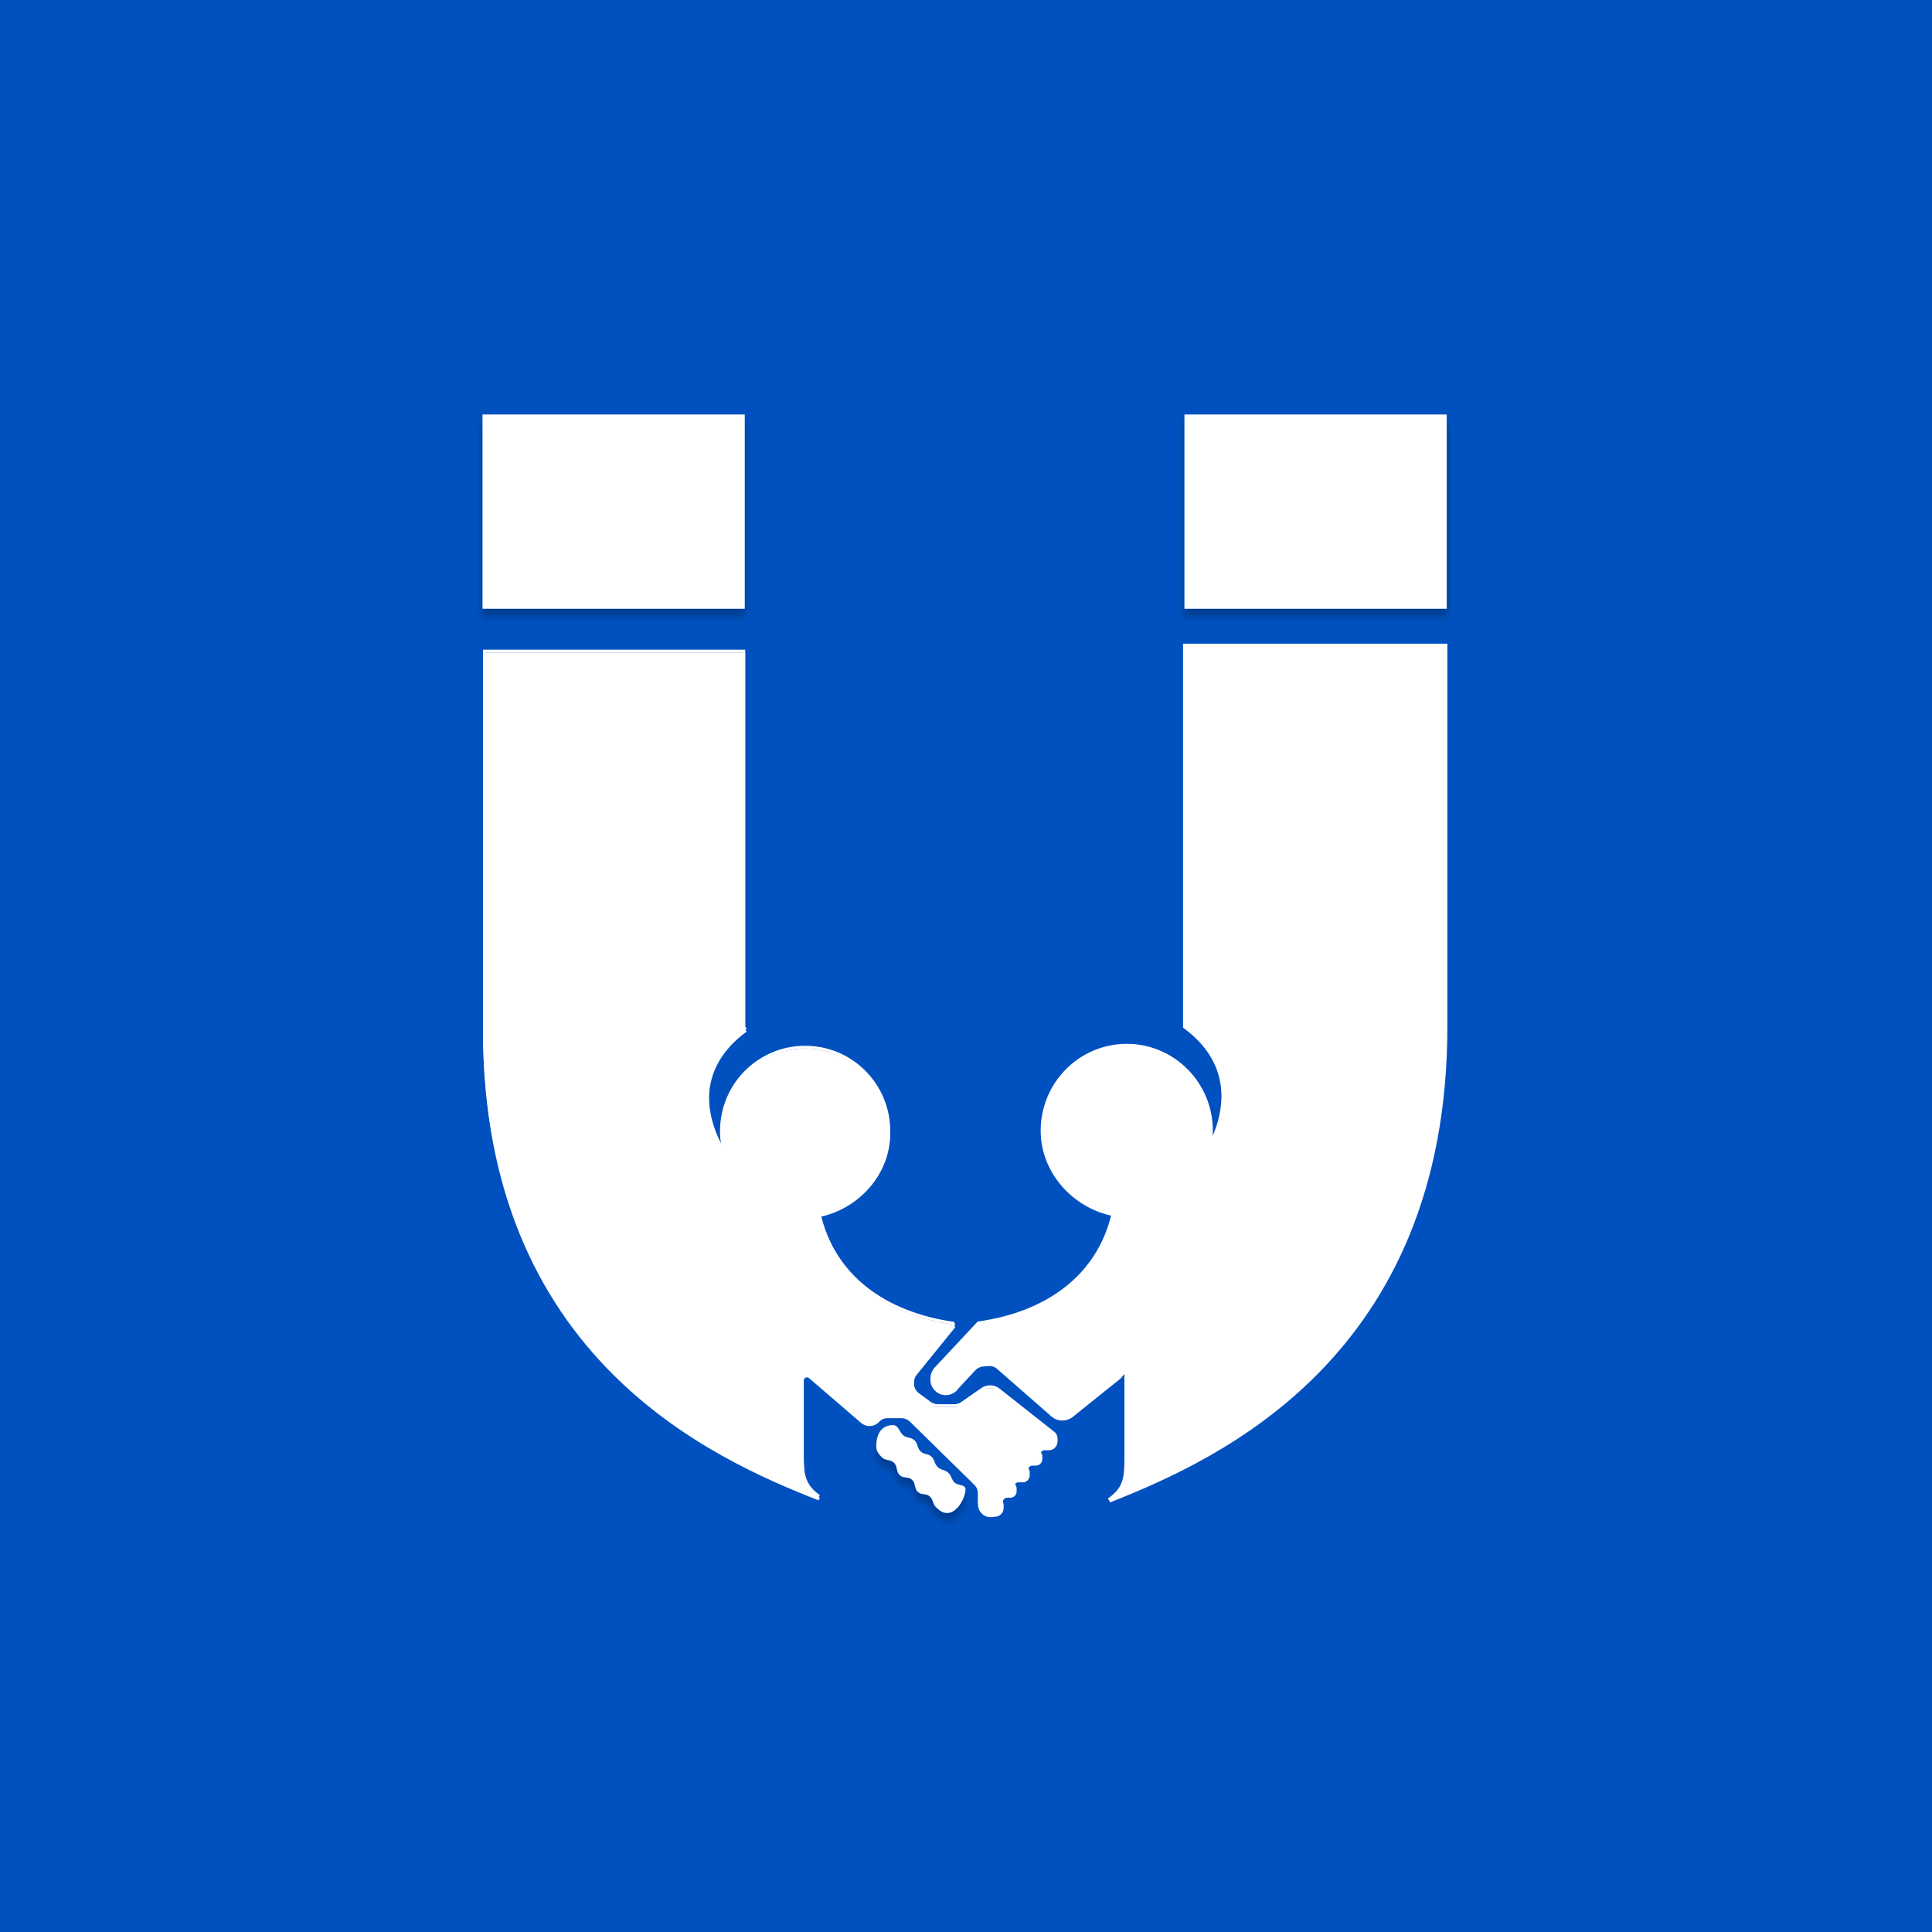
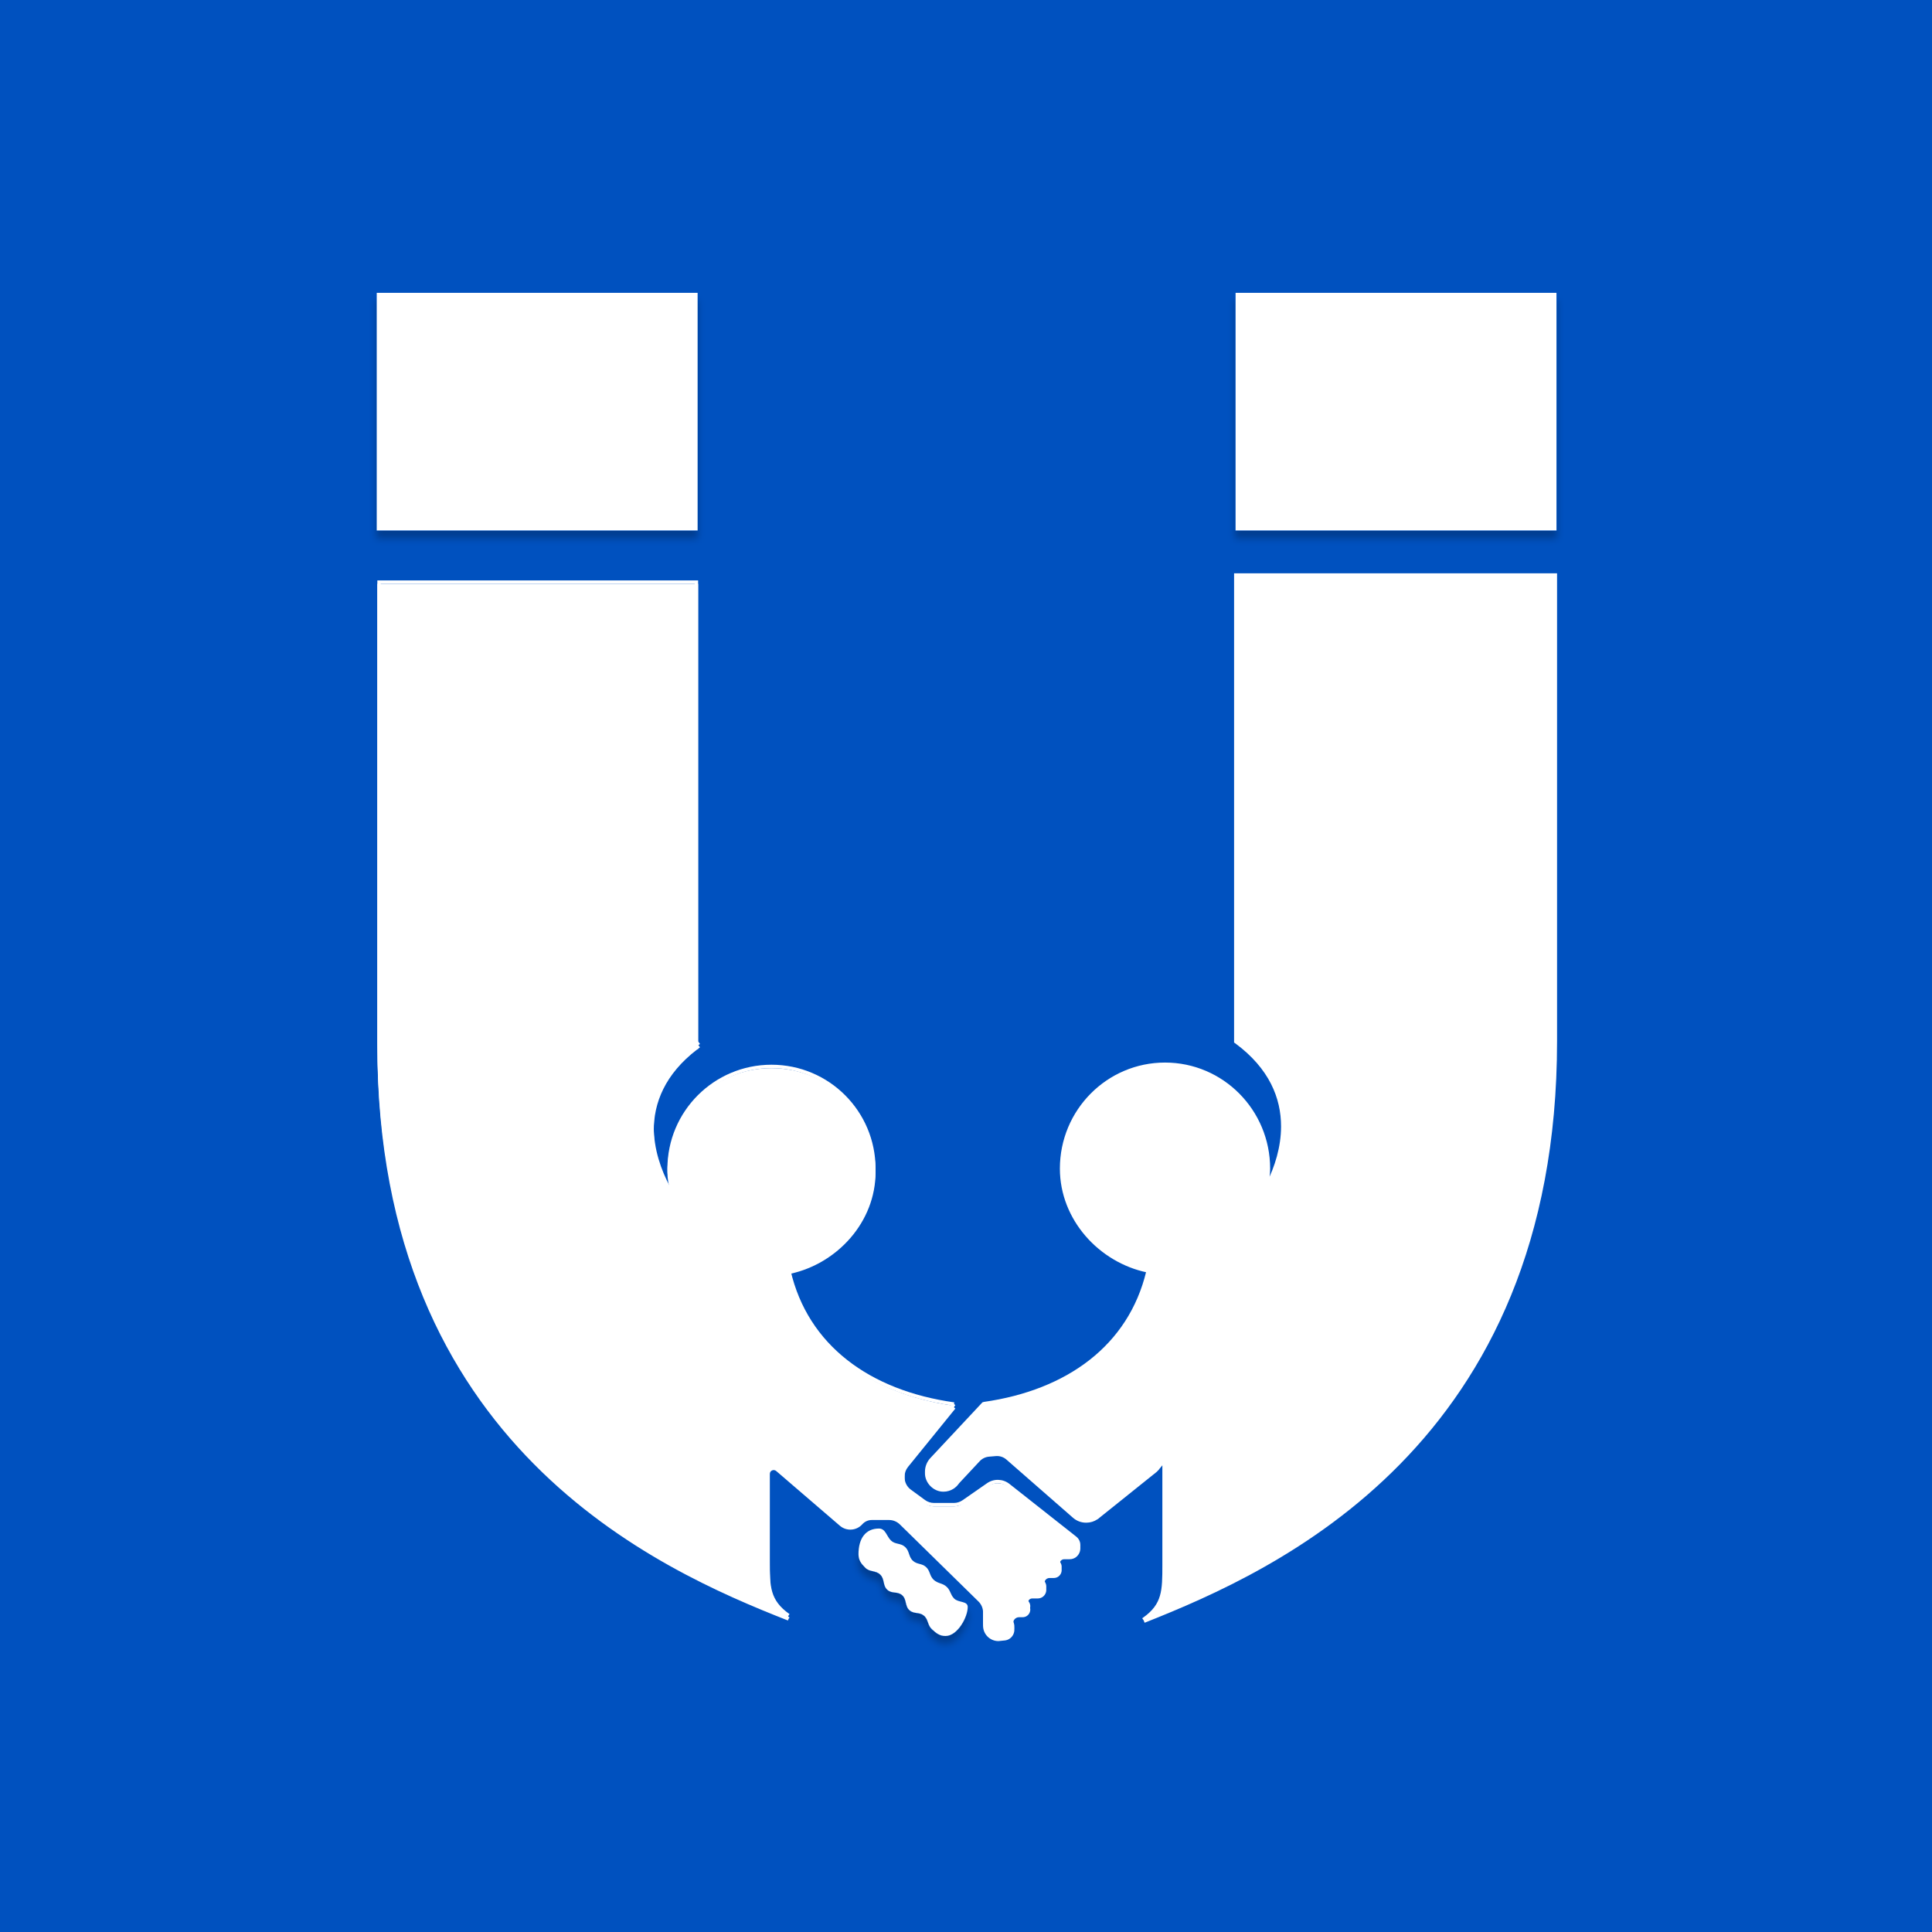
<svg xmlns="http://www.w3.org/2000/svg" width="192" height="192" viewBox="0 0 192 192" fill="none">
+   <rect width="192" height="192" fill="#1E1E1E" />
  <rect width="192" height="192" fill="#0051BF" />
-   <g filter="url(#filter0_d_1_3)">
-     <path d="M88.744 141.629C89.28 141.629 89.367 142.263 89.715 142.6C90.067 142.94 90.493 142.792 90.858 143.119C91.242 143.463 91.129 143.923 91.517 144.263C91.853 144.558 92.221 144.451 92.556 144.748C92.91 145.062 92.839 145.458 93.18 145.787C93.524 146.119 93.909 146.044 94.253 146.376C94.563 146.676 94.543 147.001 94.843 147.312C95.197 147.679 95.951 147.494 95.951 148.005C95.951 148.837 95.12 150.361 94.149 150.361C93.665 150.361 93.397 150.134 93.041 149.807C92.671 149.466 92.773 149.015 92.383 148.698C92.014 148.399 91.602 148.589 91.239 148.282C90.823 147.931 91.031 147.386 90.615 147.035C90.243 146.72 89.806 146.938 89.438 146.619C89.03 146.266 89.234 145.747 88.849 145.371C88.476 145.008 88.006 145.184 87.636 144.817C87.292 144.477 87.081 144.192 87.081 143.708C87.081 142.461 87.636 141.629 88.744 141.629ZM74.014 60.5H47.951V41.188H74.014V60.5ZM143.771 41.188V60.5H117.709V41.188H143.771Z" fill="white" />
+   <g filter="url(#filter0_d_0_1)">
+     <path d="M87.352 151.904C88.008 151.904 88.114 152.679 88.539 153.091C88.97 153.508 89.491 153.327 89.938 153.726C90.408 154.146 90.27 154.708 90.743 155.124C91.155 155.485 91.605 155.354 92.016 155.718C92.449 156.101 92.362 156.586 92.778 156.988C93.199 157.394 93.672 157.302 94.093 157.709C94.472 158.076 94.447 158.473 94.813 158.852C95.247 159.301 96.17 159.076 96.17 159.7C96.17 160.717 95.152 162.581 93.965 162.581C93.373 162.581 93.044 162.304 92.608 161.903C92.155 161.486 92.282 160.934 91.804 160.547C91.352 160.181 90.849 160.413 90.404 160.039C89.895 159.609 90.15 158.943 89.641 158.513C89.185 158.129 88.651 158.395 88.2 158.005C87.702 157.573 87.951 156.94 87.479 156.48C87.023 156.036 86.448 156.25 85.996 155.802C85.575 155.386 85.317 155.038 85.317 154.446C85.317 152.921 85.996 151.904 87.352 151.904ZM69.328 52.716H37.44V29.104H69.328V52.716ZM154.68 29.104V52.716H122.791V29.104H154.68Z" fill="white" />
  </g>
-   <path fill-rule="evenodd" clip-rule="evenodd" d="M143.743 102.009C143.743 118.429 138.04 129.179 131.008 136.348C123.98 143.513 115.634 147.092 110.363 149.188L110.312 149.057L110.232 148.943C111.044 148.365 111.438 147.796 111.636 147.123C111.837 146.438 111.838 145.637 111.838 144.577V136.282C111.821 136.299 111.804 136.318 111.785 136.339C111.711 136.422 111.631 136.524 111.559 136.616C111.492 136.703 111.424 136.791 111.381 136.834L111.283 136.735L111.381 136.835L111.249 136.965L111.244 136.971L111.238 136.976L106.514 140.766L106.429 140.657L106.505 140.772L106.438 140.817C106.188 140.986 105.893 141.076 105.592 141.076H105.558C105.191 141.076 104.836 140.942 104.559 140.7L99.149 135.967C98.895 135.745 98.563 135.635 98.228 135.663L97.676 135.71C97.369 135.736 97.082 135.875 96.87 136.102L95.16 137.936C95.161 137.937 95.163 137.938 95.164 137.939C95.155 137.952 95.146 137.964 95.136 137.977C95.03 138.12 94.897 138.243 94.746 138.338C94.52 138.479 94.255 138.556 93.99 138.555C93.226 138.574 92.538 137.879 92.556 137.108V137.011C92.555 136.623 92.707 136.236 92.972 135.954C94.251 134.585 95.531 133.215 96.81 131.846C96.93 131.716 97.051 131.587 97.172 131.458C97.205 131.49 97.256 131.382 97.29 131.414L97.253 131.416C104.048 130.455 109.072 126.8 110.53 120.735C106.682 119.933 103.515 116.498 103.515 112.371C103.515 107.654 107.304 103.829 111.977 103.829C116.65 103.829 120.439 107.654 120.439 112.371C120.439 112.81 120.375 113.216 120.28 113.608C120.963 112.261 121.479 110.636 121.479 108.94C121.479 106.641 120.53 104.197 117.721 102.122L117.664 102.084V102.009V64.062H143.743V102.009Z" fill="white" stroke="white" stroke-width="0.188" />
-   <path d="M74.054 102.031L74.205 102.238C74.154 102.275 74.104 102.314 74.054 102.351V102.403H73.985C71.35 104.421 70.451 106.771 70.451 108.987C70.451 110.777 71.038 112.488 71.787 113.871C71.655 113.402 71.56 112.916 71.56 112.383C71.56 107.713 75.345 103.928 80.014 103.928C84.683 103.928 88.467 107.713 88.467 112.383C88.467 116.433 85.359 119.808 81.56 120.641C82.966 126.74 88.013 130.415 94.862 131.374L94.842 131.511L94.95 131.598L91.102 136.345C90.922 136.567 90.823 136.845 90.823 137.131V137.462C90.823 137.859 91.013 138.232 91.333 138.467L92.48 139.309C92.694 139.465 92.952 139.55 93.217 139.55H94.823C95.078 139.55 95.327 139.472 95.536 139.327L97.523 137.944C98.074 137.561 98.811 137.583 99.338 137.999L104.765 142.284C105.417 142.799 105.053 143.847 104.223 143.847H103.784C103.502 143.847 103.331 144.158 103.482 144.396C103.751 144.819 103.448 145.372 102.947 145.372H102.596C102.276 145.372 102.077 145.718 102.238 145.995C102.507 146.456 102.174 147.035 101.641 147.035H101.19C100.911 147.035 100.75 147.351 100.914 147.577C101.211 147.986 100.919 148.559 100.413 148.559H100.125C99.797 148.56 99.563 148.877 99.659 149.191L99.701 149.327C99.863 149.853 99.503 150.395 98.956 150.45L98.46 150.499L98.453 150.5H98.446C97.757 150.5 97.198 149.941 97.198 149.253V148.171C97.198 147.836 97.064 147.515 96.825 147.281L90.438 141.016C90.204 140.787 89.891 140.659 89.564 140.659H88.159C87.866 140.659 87.587 140.784 87.392 141.003C86.919 141.535 86.108 141.589 85.568 141.125L80.479 136.746L80.393 136.674C80.187 136.502 79.875 136.649 79.875 136.916V144.263C79.875 145.313 79.876 146.105 80.077 146.783C80.275 147.45 80.669 148.013 81.479 148.585L81.4 148.698L81.349 148.827C76.082 146.753 67.744 143.21 60.724 136.118C53.699 129.021 48 118.38 48 102.126H48.277C48.277 118.306 53.946 128.878 60.92 135.923C67.551 142.621 75.369 146.137 80.644 148.248C80.218 147.82 79.962 147.371 79.811 146.862C79.597 146.138 79.598 145.3 79.598 144.263V136.778H79.614C79.709 136.366 80.221 136.17 80.57 136.461L80.657 136.533L80.568 136.639L80.658 136.534L85.749 140.915C86.16 141.269 86.773 141.24 87.149 140.857L87.233 140.768C87.477 140.522 87.81 140.382 88.159 140.382H89.564C89.963 140.382 90.347 140.538 90.632 140.818L97.019 147.083C97.311 147.369 97.475 147.762 97.475 148.171V149.253C97.475 149.787 97.907 150.22 98.441 150.223L98.928 150.174C99.301 150.136 99.546 149.767 99.436 149.409L99.394 149.273C99.243 148.78 99.611 148.282 100.125 148.282H100.413C100.692 148.282 100.854 147.966 100.69 147.74C100.392 147.331 100.684 146.758 101.19 146.758H101.641C101.96 146.758 102.16 146.411 101.999 146.134C101.73 145.673 102.062 145.094 102.596 145.094H102.947C103.229 145.094 103.4 144.783 103.249 144.545C102.98 144.123 103.283 143.57 103.784 143.57H104.223C104.79 143.57 105.039 142.853 104.593 142.502L99.166 138.216C98.735 137.876 98.132 137.858 97.681 138.172L95.694 139.554C95.439 139.732 95.135 139.827 94.823 139.827H93.217C92.893 139.827 92.577 139.724 92.316 139.532L91.169 138.691C90.778 138.404 90.546 137.947 90.546 137.462V137.131C90.546 136.781 90.666 136.442 90.886 136.17L94.582 131.612C87.773 130.59 82.708 126.87 81.288 120.696C81.288 120.697 81.287 120.697 81.286 120.697L81.275 120.639C81.272 120.623 81.268 120.607 81.264 120.591L81.266 120.59L81.236 120.425C85.042 119.719 88.19 116.381 88.19 112.383C88.19 107.866 84.529 104.205 80.014 104.205C75.498 104.205 71.837 107.866 71.837 112.383C71.837 113.265 72.112 114.008 72.384 114.835L72.37 114.839C72.392 114.873 72.414 114.906 72.436 114.938L72.207 115.094C71.158 113.555 70.174 111.345 70.174 108.987C70.174 106.694 71.105 104.275 73.777 102.213V64.841H48.277V102.125H48V64.563H74.054V102.031Z" fill="white" />
-   <path d="M81.349 149.104L81.399 148.975L81.479 148.862C80.669 148.29 80.275 147.727 80.077 147.061C79.876 146.383 79.875 145.59 79.875 144.54V137.194C79.875 136.926 80.187 136.78 80.393 136.951L80.479 137.023L85.568 141.403C86.108 141.867 86.919 141.812 87.392 141.28C87.587 141.061 87.866 140.936 88.159 140.936H89.564C89.891 140.936 90.204 141.064 90.438 141.293L96.825 147.558C97.064 147.792 97.198 148.113 97.198 148.448V149.53C97.198 150.219 97.757 150.777 98.446 150.777H98.453L98.46 150.776L98.956 150.727C99.503 150.672 99.863 150.13 99.701 149.604L99.659 149.468C99.563 149.154 99.797 148.837 100.125 148.837H100.413C100.919 148.837 101.211 148.263 100.914 147.854C100.75 147.629 100.911 147.312 101.19 147.312H101.641C102.174 147.312 102.507 146.733 102.238 146.272C102.077 145.996 102.276 145.649 102.596 145.649H102.947C103.448 145.649 103.751 145.096 103.482 144.673C103.331 144.435 103.502 144.124 103.784 144.124H104.223C105.053 144.124 105.417 143.076 104.765 142.561L99.338 138.276C98.811 137.86 98.074 137.838 97.523 138.221L95.536 139.604C95.327 139.749 95.078 139.827 94.823 139.827H93.217C92.952 139.827 92.694 139.743 92.48 139.586L91.333 138.745C91.013 138.51 90.823 138.136 90.823 137.739V137.408C90.823 137.122 90.922 136.844 91.102 136.622L94.95 131.875L94.842 131.788L94.862 131.651C88.013 130.692 82.966 127.017 81.56 120.918C85.359 120.085 88.467 116.71 88.467 112.66C88.467 107.991 84.683 104.205 80.014 104.205C75.345 104.205 71.56 107.991 71.56 112.66C71.56 113.193 71.655 113.679 71.787 114.148C71.038 112.765 70.451 111.054 70.451 109.264C70.451 107.048 71.35 104.698 73.985 102.68H74.054V102.628C74.104 102.591 74.154 102.552 74.205 102.515L74.054 102.308V64.841H48V102.403C48 118.657 53.699 129.298 60.724 136.395C67.744 143.487 76.082 147.03 81.349 149.104Z" fill="white" />
+   <path fill-rule="evenodd" clip-rule="evenodd" d="M154.645 103.465C154.645 123.54 147.666 136.683 139.063 145.448C130.464 154.207 120.252 158.583 113.803 161.145L113.741 160.986L113.643 160.846C114.636 160.14 115.118 159.444 115.36 158.621C115.606 157.784 115.608 156.805 115.608 155.508V145.367C115.587 145.388 115.566 145.411 115.543 145.437C115.452 145.539 115.355 145.662 115.267 145.775C115.184 145.881 115.101 145.99 115.049 146.042L114.929 145.921L115.048 146.043L114.888 146.203L114.881 146.209L114.874 146.215L109.094 150.849L108.989 150.716L109.083 150.857L109.001 150.912C108.694 151.118 108.334 151.228 107.965 151.228H107.924C107.475 151.228 107.041 151.065 106.701 150.768L100.082 144.982C99.772 144.71 99.365 144.576 98.955 144.611L98.28 144.668C97.904 144.699 97.553 144.87 97.294 145.147L95.201 147.389C95.203 147.391 95.205 147.392 95.207 147.393C95.195 147.409 95.184 147.424 95.173 147.439C95.042 147.614 94.879 147.765 94.695 147.88C94.419 148.054 94.095 148.147 93.77 148.147C92.835 148.169 91.993 147.32 92.016 146.377V146.258C92.014 145.783 92.2 145.311 92.524 144.966C94.09 143.292 95.655 141.618 97.22 139.943C97.368 139.785 97.515 139.627 97.663 139.47C97.704 139.509 97.766 139.377 97.808 139.416L97.763 139.417C106.077 138.243 112.223 133.774 114.007 126.36C109.299 125.378 105.424 121.179 105.424 116.133C105.424 110.366 110.06 105.69 115.778 105.69C121.496 105.69 126.131 110.366 126.131 116.133C126.131 116.67 126.053 117.167 125.937 117.646C126.772 115.998 127.404 114.012 127.404 111.939C127.404 109.127 126.243 106.139 122.806 103.603L122.736 103.556V103.465V57.071H154.645V103.465Z" fill="white" stroke="white" stroke-width="0.188" />
+   <path d="M69.378 103.492L69.563 103.744C69.501 103.79 69.439 103.837 69.378 103.883V103.947H69.293C66.069 106.413 64.97 109.287 64.97 111.996C64.97 114.185 65.687 116.276 66.604 117.967C66.443 117.394 66.326 116.8 66.326 116.148C66.326 110.439 70.957 105.811 76.67 105.811C82.382 105.811 87.013 110.439 87.013 116.148C87.013 121.099 83.21 125.226 78.562 126.244C80.282 133.701 86.457 138.193 94.837 139.366L94.813 139.534L94.945 139.64L90.236 145.444C90.016 145.716 89.896 146.055 89.896 146.405V146.809C89.896 147.295 90.127 147.752 90.519 148.039L91.922 149.067C92.184 149.259 92.5 149.362 92.825 149.362H94.79C95.101 149.362 95.406 149.267 95.662 149.089L98.093 147.399C98.767 146.93 99.669 146.958 100.314 147.466L106.954 152.705C107.751 153.334 107.306 154.616 106.29 154.616H105.753C105.408 154.616 105.199 154.996 105.384 155.287C105.713 155.804 105.342 156.48 104.729 156.48H104.3C103.909 156.48 103.664 156.904 103.862 157.242C104.191 157.805 103.784 158.513 103.131 158.513H102.579C102.238 158.513 102.041 158.901 102.241 159.176C102.605 159.676 102.248 160.378 101.629 160.378H101.277C100.875 160.378 100.588 160.766 100.706 161.15L100.758 161.316C100.956 161.959 100.515 162.622 99.846 162.688L99.239 162.749L99.23 162.75H99.222C98.379 162.75 97.696 162.067 97.696 161.225V159.903C97.696 159.493 97.531 159.101 97.238 158.814L89.424 151.154C89.138 150.875 88.755 150.718 88.355 150.718H86.635C86.277 150.718 85.936 150.871 85.697 151.139C85.119 151.789 84.126 151.856 83.466 151.288L77.239 145.934L77.134 145.846C76.882 145.637 76.5 145.815 76.5 146.143V155.124C76.5 156.408 76.501 157.377 76.747 158.206C76.989 159.021 77.471 159.709 78.463 160.409L78.365 160.547L78.303 160.705C71.86 158.169 61.658 153.837 53.068 145.166C44.472 136.49 37.5 123.48 37.5 103.608H37.839C37.839 123.39 44.776 136.315 53.308 144.928C61.421 153.117 70.987 157.416 77.441 159.997C76.92 159.474 76.607 158.925 76.422 158.302C76.159 157.416 76.161 156.392 76.161 155.124V145.973H76.18C76.297 145.47 76.924 145.23 77.351 145.586L77.456 145.674L77.348 145.804L77.458 145.675L83.687 151.032C84.19 151.464 84.94 151.429 85.4 150.961L85.502 150.852C85.801 150.55 86.209 150.379 86.635 150.379H88.355C88.843 150.379 89.312 150.571 89.661 150.912L97.476 158.572C97.833 158.923 98.035 159.402 98.035 159.903V161.225C98.035 161.878 98.563 162.408 99.216 162.411L99.812 162.351C100.268 162.306 100.568 161.854 100.434 161.416L100.382 161.249C100.197 160.648 100.647 160.039 101.277 160.039H101.629C101.971 160.039 102.168 159.652 101.967 159.376C101.603 158.876 101.961 158.175 102.579 158.175H103.131C103.522 158.174 103.766 157.75 103.569 157.413C103.24 156.849 103.647 156.141 104.3 156.141H104.729C105.074 156.141 105.283 155.76 105.098 155.469C104.769 154.953 105.141 154.277 105.753 154.277H106.29C106.984 154.277 107.288 153.401 106.744 152.971L100.104 147.732C99.576 147.316 98.838 147.294 98.287 147.677L95.855 149.367C95.543 149.585 95.171 149.701 94.79 149.701H92.825C92.428 149.701 92.042 149.575 91.722 149.341L90.319 148.312C89.84 147.961 89.557 147.403 89.556 146.809V146.405C89.556 145.977 89.704 145.563 89.973 145.231L94.494 139.658C86.164 138.407 79.966 133.859 78.229 126.312C78.228 126.312 78.227 126.312 78.226 126.313L78.213 126.242C78.209 126.222 78.204 126.203 78.2 126.183L78.202 126.182L78.165 125.98C82.822 125.117 86.674 121.036 86.674 116.148C86.674 110.626 82.195 106.15 76.67 106.15C71.144 106.15 66.665 110.626 66.665 116.148C66.665 117.227 67.002 118.135 67.335 119.145L67.317 119.151C67.344 119.192 67.371 119.232 67.399 119.272L67.119 119.463C65.835 117.581 64.63 114.879 64.63 111.996C64.63 109.193 65.769 106.235 69.039 103.714V58.023H37.839V103.606H37.5V57.684H69.378V103.492Z" fill="white" />
+   <path d="M78.303 161.043L78.365 160.886L78.463 160.748C77.471 160.048 76.989 159.36 76.747 158.545C76.501 157.716 76.5 156.747 76.5 155.463V146.482C76.5 146.154 76.882 145.976 77.134 146.185L77.239 146.273L83.466 151.627C84.126 152.195 85.119 152.128 85.697 151.478C85.936 151.21 86.277 151.057 86.635 151.057H88.355C88.755 151.057 89.138 151.214 89.424 151.493L97.238 159.153C97.531 159.44 97.696 159.832 97.696 160.242V161.564C97.696 162.406 98.379 163.089 99.222 163.089H99.23L99.239 163.088L99.846 163.027C100.515 162.96 100.956 162.298 100.758 161.655L100.706 161.489C100.588 161.105 100.875 160.717 101.277 160.716H101.629C102.248 160.716 102.605 160.015 102.241 159.515C102.041 159.239 102.238 158.852 102.579 158.852H103.131C103.784 158.852 104.191 158.144 103.862 157.581C103.664 157.243 103.909 156.819 104.3 156.819H104.729C105.342 156.819 105.713 156.143 105.384 155.626C105.199 155.335 105.408 154.955 105.753 154.955H106.29C107.306 154.955 107.751 153.673 106.954 153.044L100.314 147.805C99.669 147.297 98.767 147.269 98.093 147.738L95.662 149.428C95.406 149.606 95.101 149.701 94.79 149.701H92.825C92.5 149.701 92.184 149.598 91.922 149.406L90.519 148.378C90.127 148.091 89.896 147.634 89.896 147.148V146.743C89.896 146.394 90.016 146.055 90.236 145.783L94.945 139.979L94.813 139.873L94.837 139.705C86.457 138.532 80.282 134.04 78.562 126.583C83.21 125.565 87.013 121.438 87.013 116.487C87.013 110.778 82.382 106.15 76.67 106.15C70.957 106.15 66.326 110.778 66.326 116.487C66.326 117.139 66.443 117.733 66.604 118.306C65.687 116.615 64.97 114.523 64.97 112.335C64.97 109.626 66.069 106.752 69.293 104.286H69.378V104.222C69.439 104.176 69.501 104.129 69.563 104.083L69.378 103.83V58.023H37.5V103.947C37.5 123.819 44.472 136.829 53.068 145.505C61.658 154.176 71.86 158.508 78.303 161.043Z" fill="white" />
  <defs>
-     <filter id="filter0_d_1_3" x="47.201" y="41.188" width="97.32" height="110.674" filterUnits="userSpaceOnUse" color-interpolation-filters="sRGB">
+     <filter id="filter0_d_0_1" x="36.69" y="29.104" width="118.739" height="134.977" filterUnits="userSpaceOnUse" color-interpolation-filters="sRGB">
      <feFlood flood-opacity="0" result="BackgroundImageFix" />
      <feColorMatrix in="SourceAlpha" type="matrix" values="0 0 0 0 0 0 0 0 0 0 0 0 0 0 0 0 0 0 127 0" result="hardAlpha" />
      <feOffset dy="0.75" />
      <feGaussianBlur stdDeviation="0.375" />
      <feComposite in2="hardAlpha" operator="out" />
      <feColorMatrix type="matrix" values="0 0 0 0 0 0 0 0 0 0 0 0 0 0 0 0 0 0 0.25 0" />
-       <feBlend mode="normal" in2="BackgroundImageFix" result="effect1_dropShadow_1_3" />
-       <feBlend mode="normal" in="SourceGraphic" in2="effect1_dropShadow_1_3" result="shape" />
+       <feBlend mode="normal" in2="BackgroundImageFix" result="effect1_dropShadow_0_1" />
+       <feBlend mode="normal" in="SourceGraphic" in2="effect1_dropShadow_0_1" result="shape" />
    </filter>
  </defs>
</svg>
